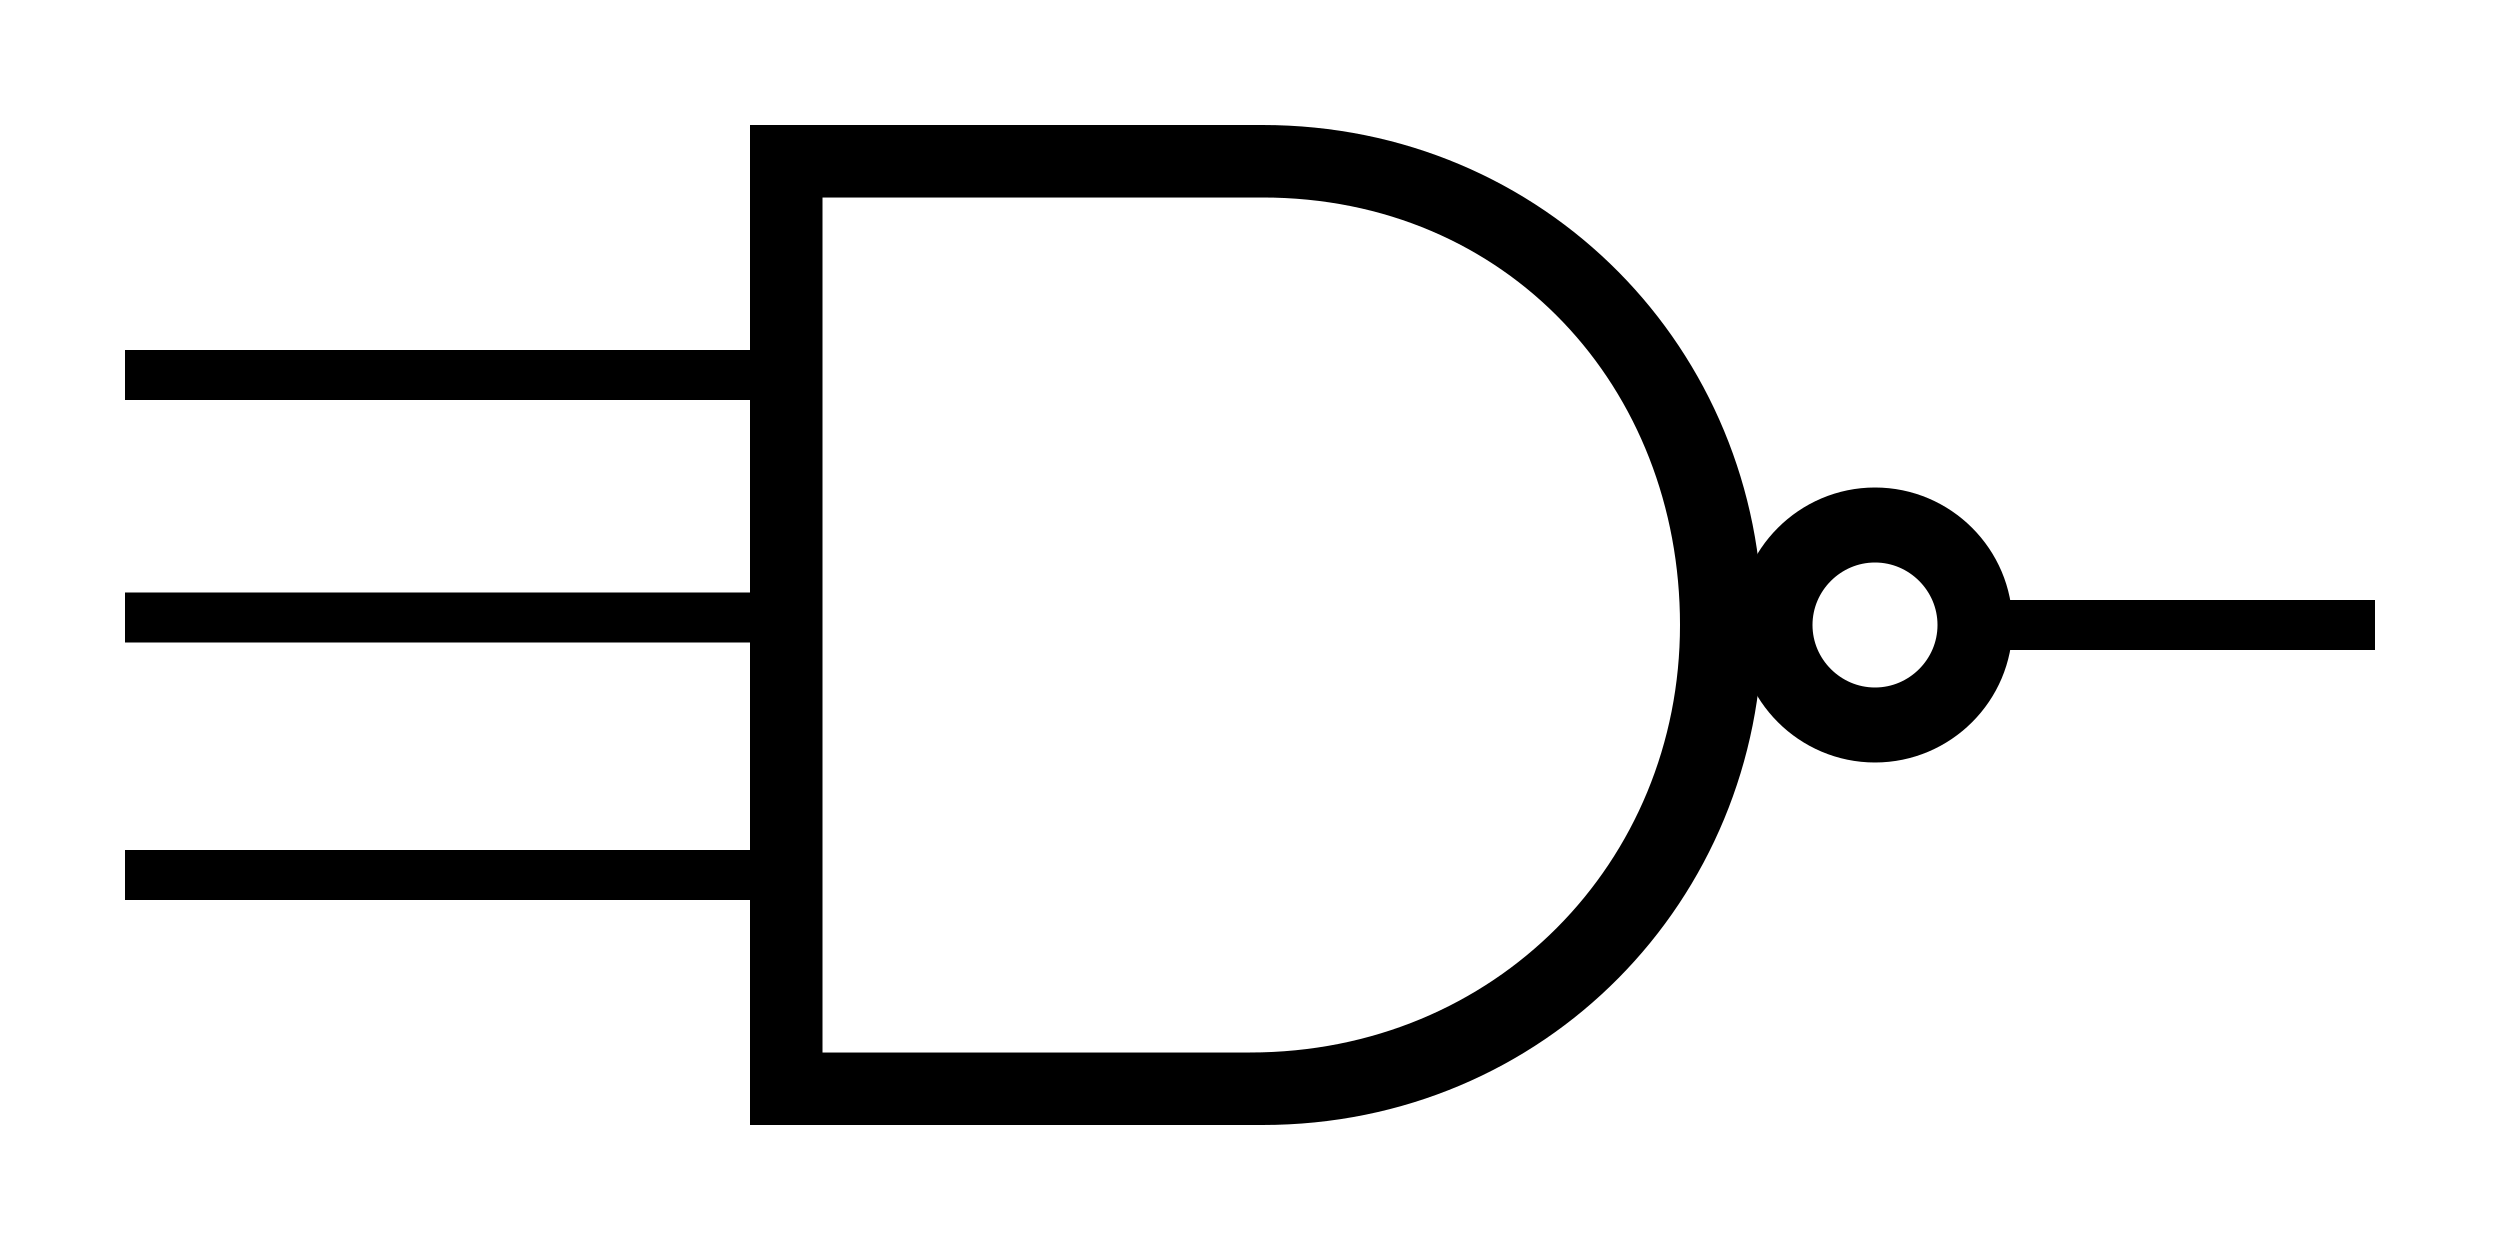
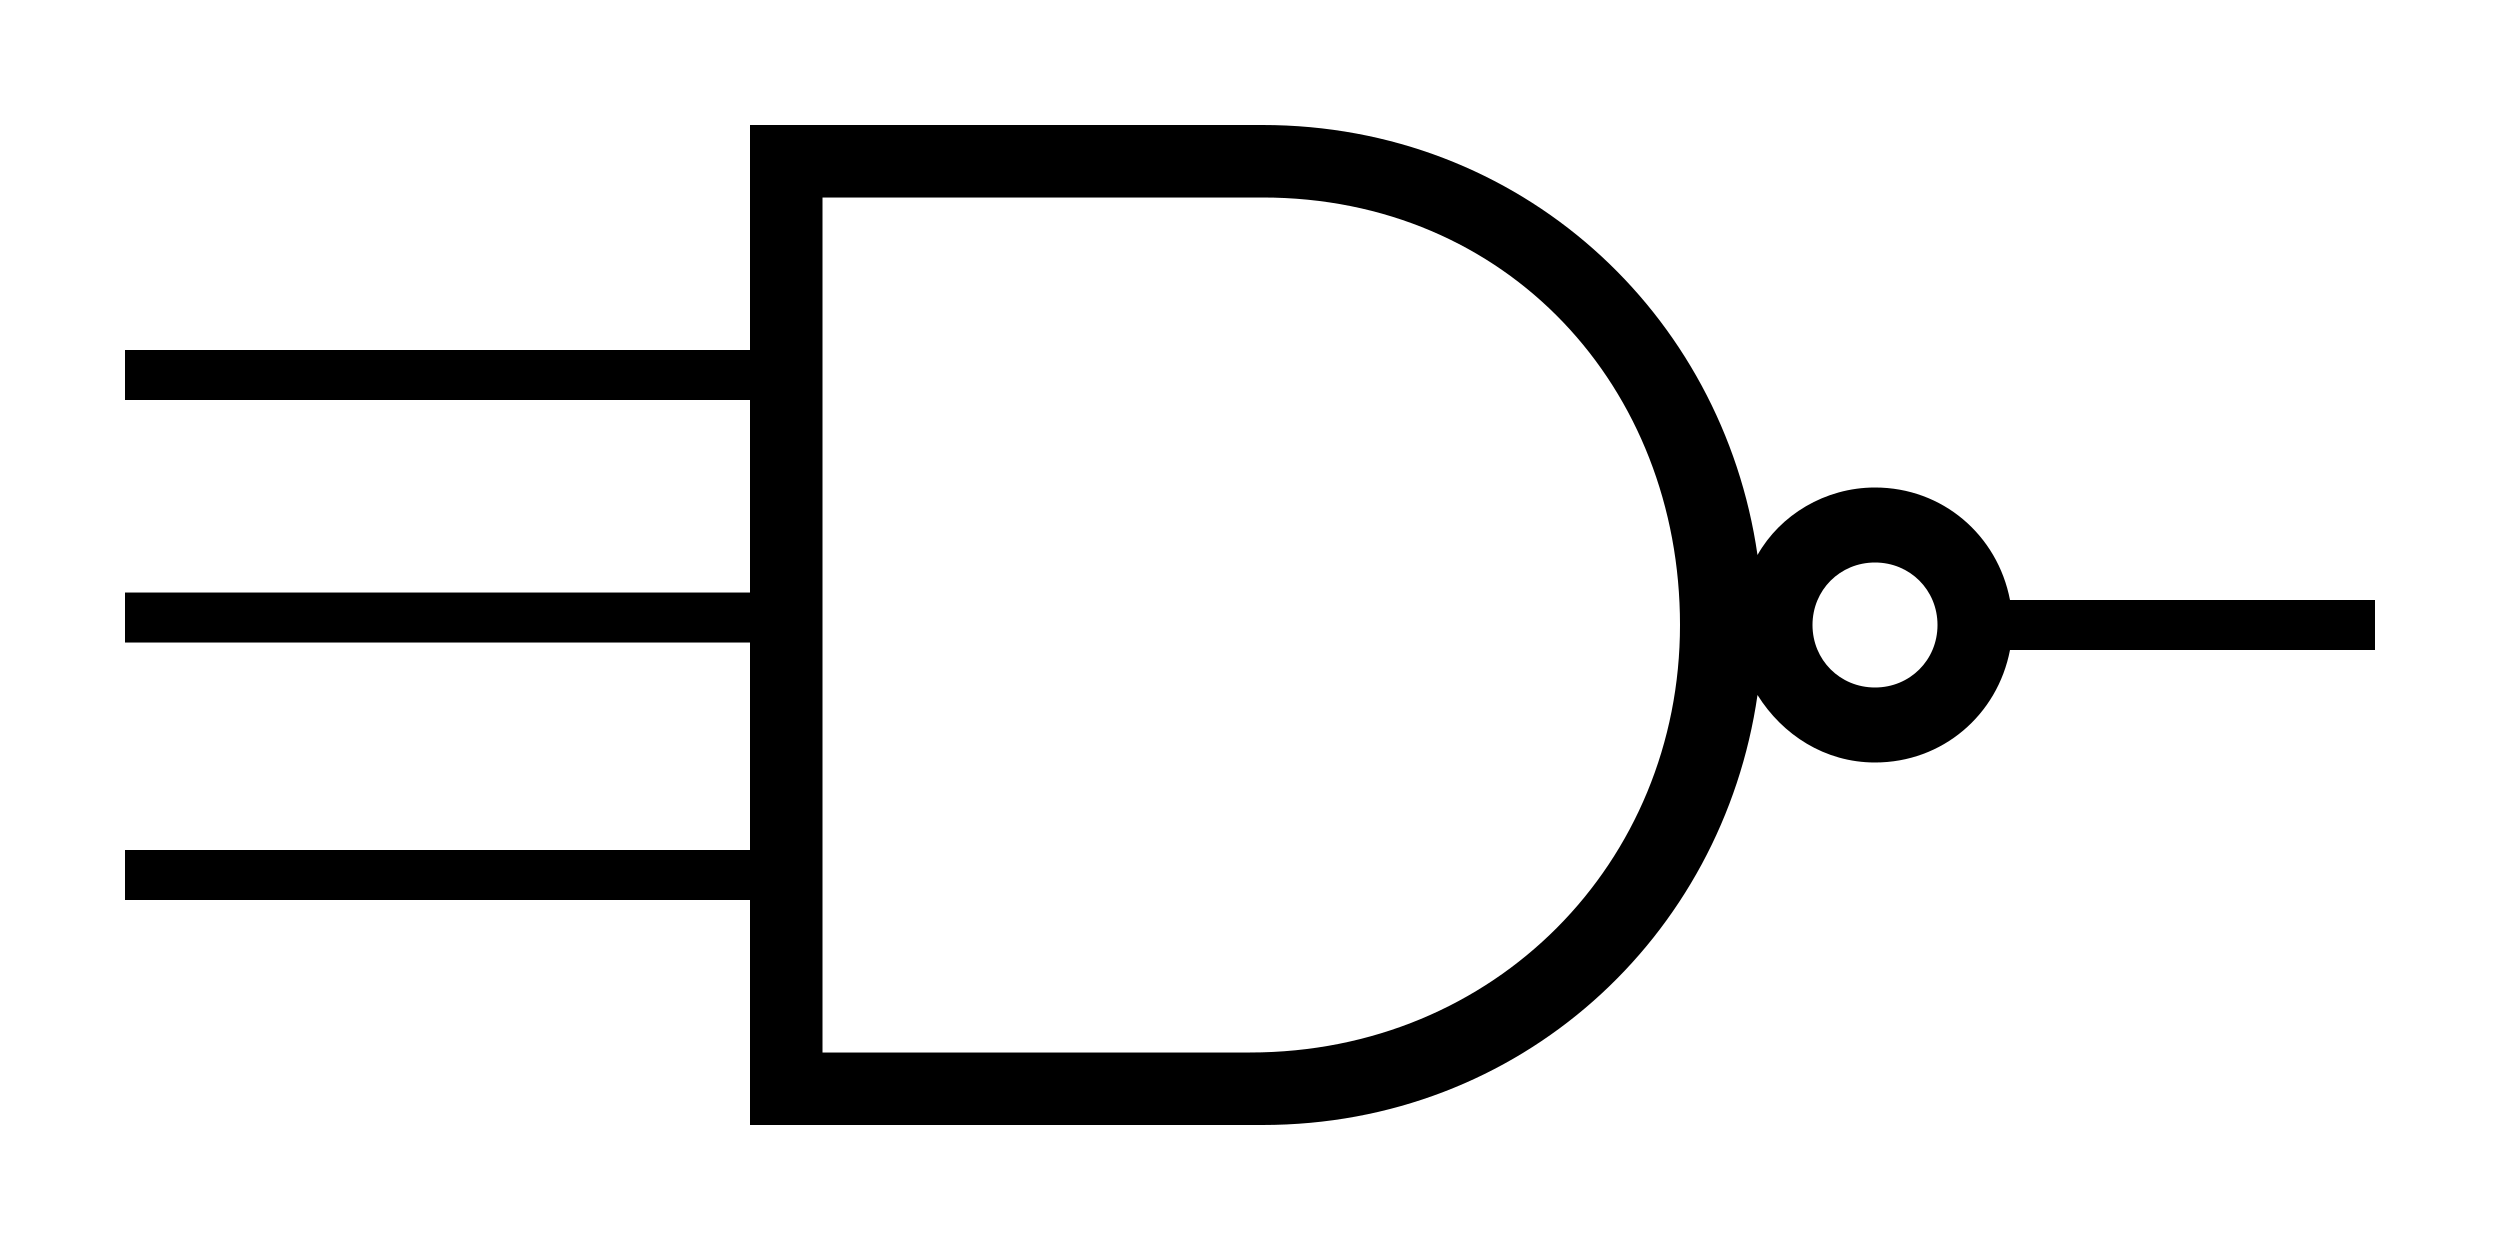
- <svg xmlns="http://www.w3.org/2000/svg" version="1.1" id="Calque_1" x="0px" y="0px" viewBox="0 0 100 50" style="enable-background:new 0 0 100 50;" xml:space="preserve">
-   <style type="text/css">
- 	.st0{fill:none;stroke:#000000;stroke-width:2;}
- 	.st1{fill:none;stroke:#000000;stroke-width:3;}
- </style>
-   <path class="st0" d="M79,25h16 M31,15H5 M31,24.7H5 M32,35H5" />
-   <path d="M30,5v40h20.5c11.3,0,20-9,20-20s-8.7-20-20-20H30z M32.9,7.9h17.6c9.8,0,16.7,7.6,16.7,17.1S59.8,42.1,50,42.1H32.9  C32.9,42.1,32.9,7.9,32.9,7.9z" />
-   <path class="st1" d="M79,25c0,2.2-1.8,4-4,4s-4-1.8-4-4s1.8-4,4-4S79,22.8,79,25z" />
+ <svg xmlns="http://www.w3.org/2000/svg" version="1.1" id="Calque_1" x="0px" y="0px" viewBox="0 0 100 50" style="enable-background:new 0 0 100 50;" xml:space="preserve" fill="currentColor">
+   <path d="M95,24H80.4c-0.5-2.6-2.7-4.5-5.4-4.5c-2,0-3.8,1.1-4.7,2.7C68.9,12.5,60.8,5,50.5,5H30v9H5v2h25v7.7H5v2h25V34H5v2h25v9  h20.5c10.3,0,18.4-7.5,19.8-17.2c1,1.6,2.7,2.7,4.7,2.7c2.7,0,4.9-1.9,5.4-4.5H95V24z M50,42.1H32.9V7.9h17.6  c9.8,0,16.7,7.6,16.7,17.1S59.8,42.1,50,42.1z M75,27.5c-1.4,0-2.5-1.1-2.5-2.5c0-1.4,1.1-2.5,2.5-2.5s2.5,1.1,2.5,2.5  C77.5,26.4,76.4,27.5,75,27.5z" />
</svg>
